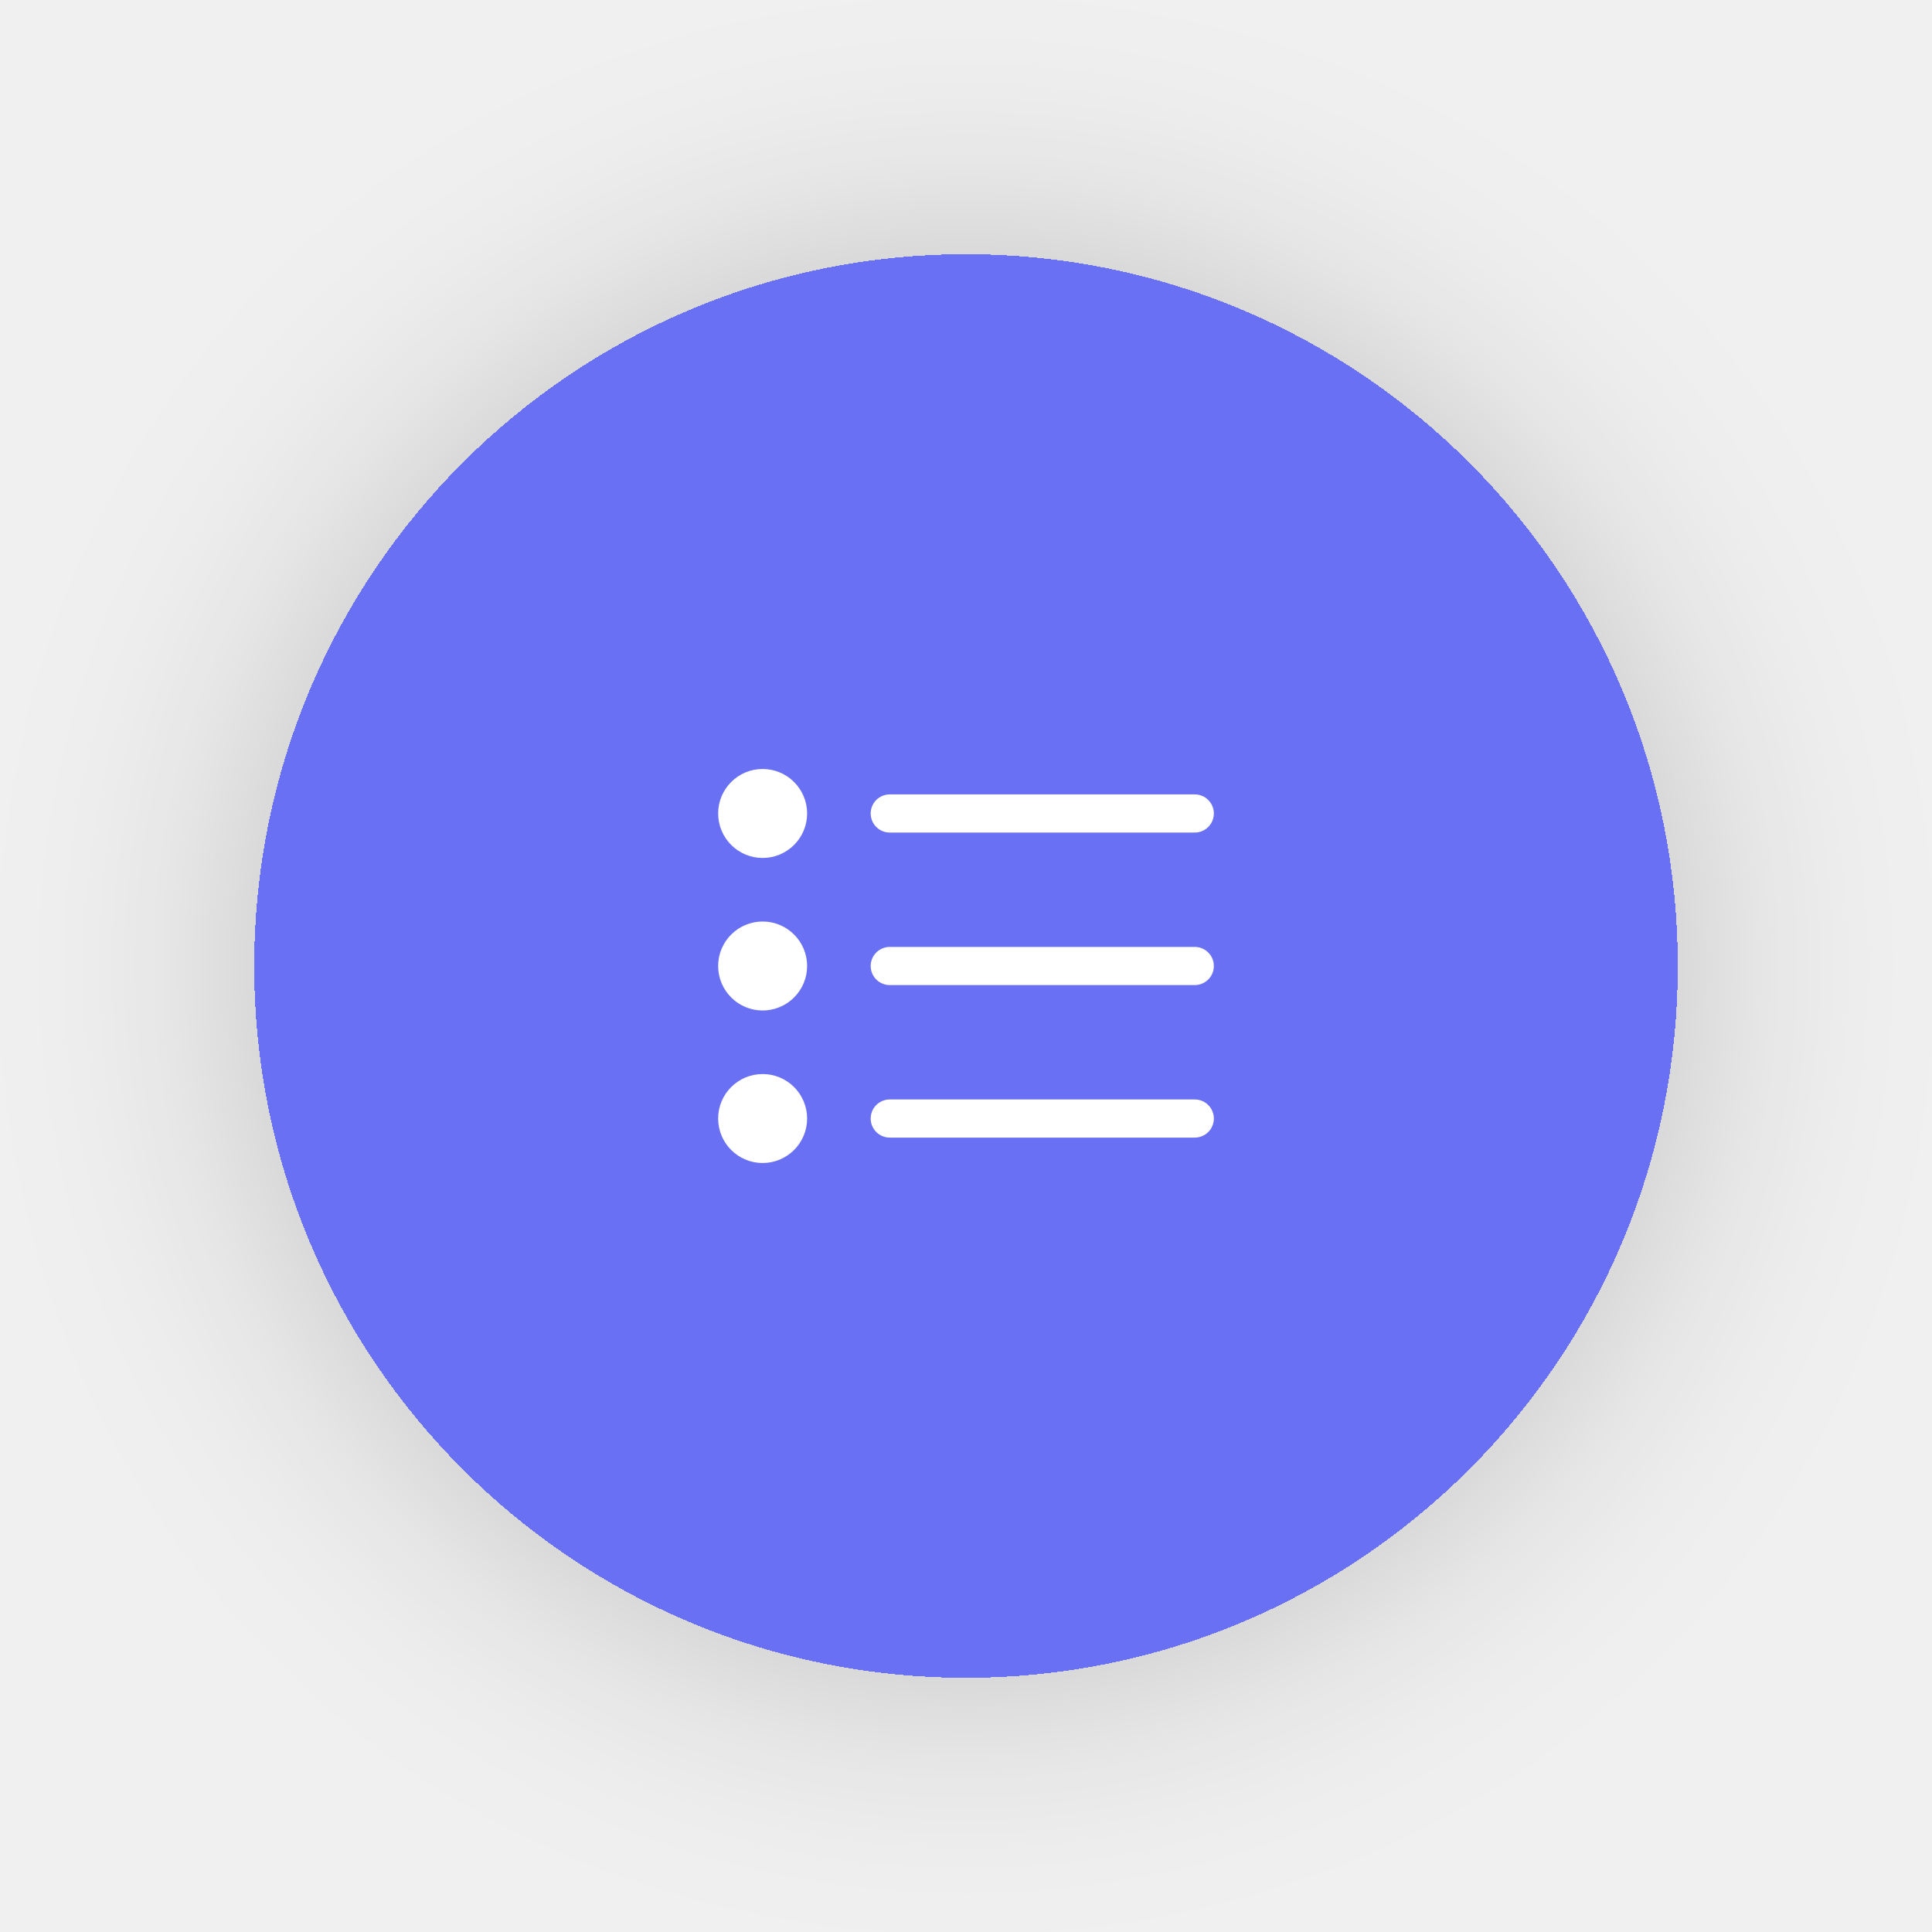
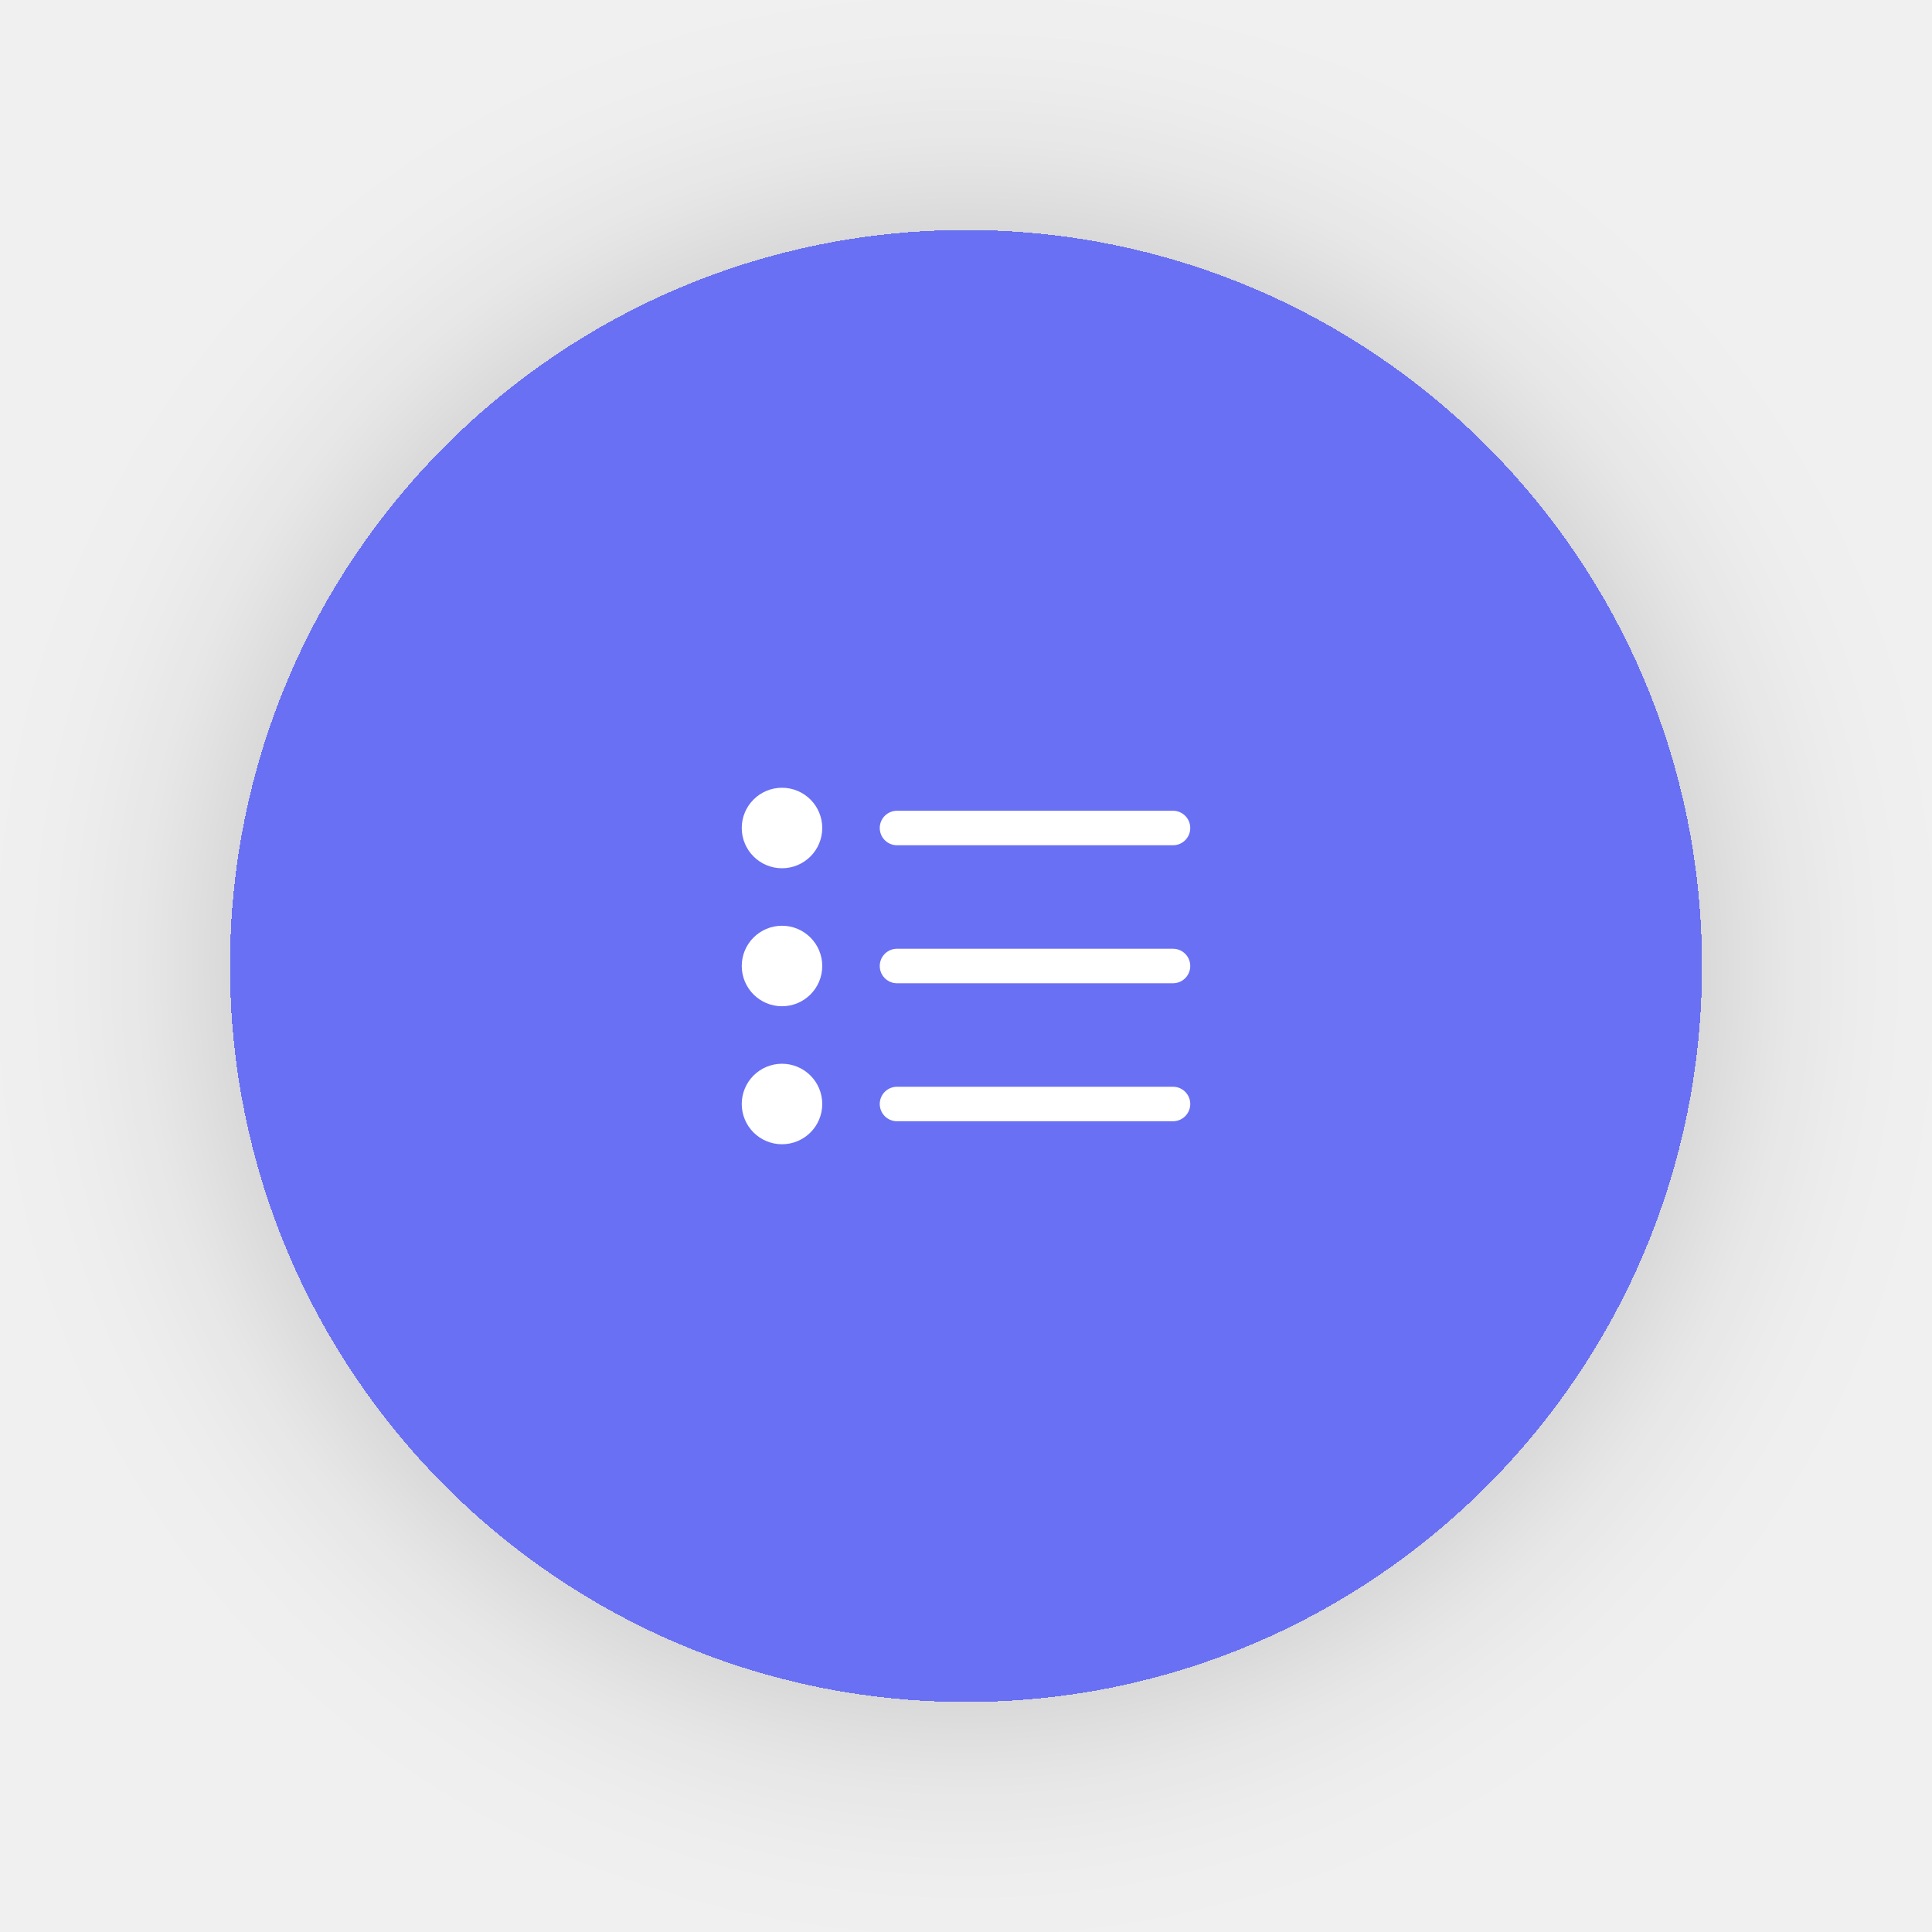
- <svg xmlns="http://www.w3.org/2000/svg" width="76" height="76" viewBox="0 0 76 76" fill="none">
-   <g filter="url(#filter0_d_846_13440)">
-     <rect x="10" y="10" width="56" height="56" rx="28" fill="#6970F3" shape-rendering="crispEdges" />
-     <path d="M30 39C30.552 39 31 38.552 31 38C31 37.448 30.552 37 30 37C29.448 37 29 37.448 29 38C29 38.552 29.448 39 30 39Z" fill="white" />
-     <path d="M30 33C30.552 33 31 32.552 31 32C31 31.448 30.552 31 30 31C29.448 31 29 31.448 29 32C29 32.552 29.448 33 30 33Z" fill="white" />
-     <path d="M30 45C30.552 45 31 44.552 31 44C31 43.448 30.552 43 30 43C29.448 43 29 43.448 29 44C29 44.552 29.448 45 30 45Z" fill="white" />
-     <path d="M47 38L35 38M47 32L35 32M47 44L35 44M31 38C31 38.552 30.552 39 30 39C29.448 39 29 38.552 29 38C29 37.448 29.448 37 30 37C30.552 37 31 37.448 31 38ZM31 32C31 32.552 30.552 33 30 33C29.448 33 29 32.552 29 32C29 31.448 29.448 31 30 31C30.552 31 31 31.448 31 32ZM31 44C31 44.552 30.552 45 30 45C29.448 45 29 44.552 29 44C29 43.448 29.448 43 30 43C30.552 43 31 43.448 31 44Z" stroke="white" stroke-width="1.5" stroke-linecap="round" stroke-linejoin="round" />
+ <svg xmlns="http://www.w3.org/2000/svg" width="84" height="84" viewBox="0 0 84 84" fill="none">
+   <g filter="url(#filter0_d_846_13448)">
+     <rect x="10" y="10" width="64" height="64" rx="32" fill="#6970F3" shape-rendering="crispEdges" />
+     <path d="M34 43C34.552 43 35 42.552 35 42C35 41.448 34.552 41 34 41C33.448 41 33 41.448 33 42C33 42.552 33.448 43 34 43Z" fill="white" />
+     <path d="M34 37C34.552 37 35 36.552 35 36C35 35.448 34.552 35 34 35C33.448 35 33 35.448 33 36C33 36.552 33.448 37 34 37Z" fill="white" />
+     <path d="M34 49C34.552 49 35 48.552 35 48C35 47.448 34.552 47 34 47C33.448 47 33 47.448 33 48C33 48.552 33.448 49 34 49Z" fill="white" />
+     <path d="M51 42L39 42M51 36L39 36M51 48L39 48M35 42C35 42.552 34.552 43 34 43C33.448 43 33 42.552 33 42C33 41.448 33.448 41 34 41C34.552 41 35 41.448 35 42ZM35 36C35 36.552 34.552 37 34 37C33.448 37 33 36.552 33 36C33 35.448 33.448 35 34 35C34.552 35 35 35.448 35 36ZM35 48C35 48.552 34.552 49 34 49C33.448 49 33 48.552 33 48C33 47.448 33.448 47 34 47C34.552 47 35 47.448 35 48Z" stroke="white" stroke-width="1.5" stroke-linecap="round" stroke-linejoin="round" />
  </g>
  <defs>
-     <filter id="filter0_d_846_13440" x="0" y="0" width="76" height="76" filterUnits="userSpaceOnUse" color-interpolation-filters="sRGB">
+     <filter id="filter0_d_846_13448" x="0" y="0" width="84" height="84" filterUnits="userSpaceOnUse" color-interpolation-filters="sRGB">
      <feFlood flood-opacity="0" result="BackgroundImageFix" />
      <feColorMatrix in="SourceAlpha" type="matrix" values="0 0 0 0 0 0 0 0 0 0 0 0 0 0 0 0 0 0 127 0" result="hardAlpha" />
      <feOffset />
      <feGaussianBlur stdDeviation="5" />
      <feComposite in2="hardAlpha" operator="out" />
      <feColorMatrix type="matrix" values="0 0 0 0 0 0 0 0 0 0 0 0 0 0 0 0 0 0 0.2 0" />
-       <feBlend mode="normal" in2="BackgroundImageFix" result="effect1_dropShadow_846_13440" />
-       <feBlend mode="normal" in="SourceGraphic" in2="effect1_dropShadow_846_13440" result="shape" />
+       <feBlend mode="normal" in2="BackgroundImageFix" result="effect1_dropShadow_846_13448" />
+       <feBlend mode="normal" in="SourceGraphic" in2="effect1_dropShadow_846_13448" result="shape" />
    </filter>
  </defs>
</svg>
